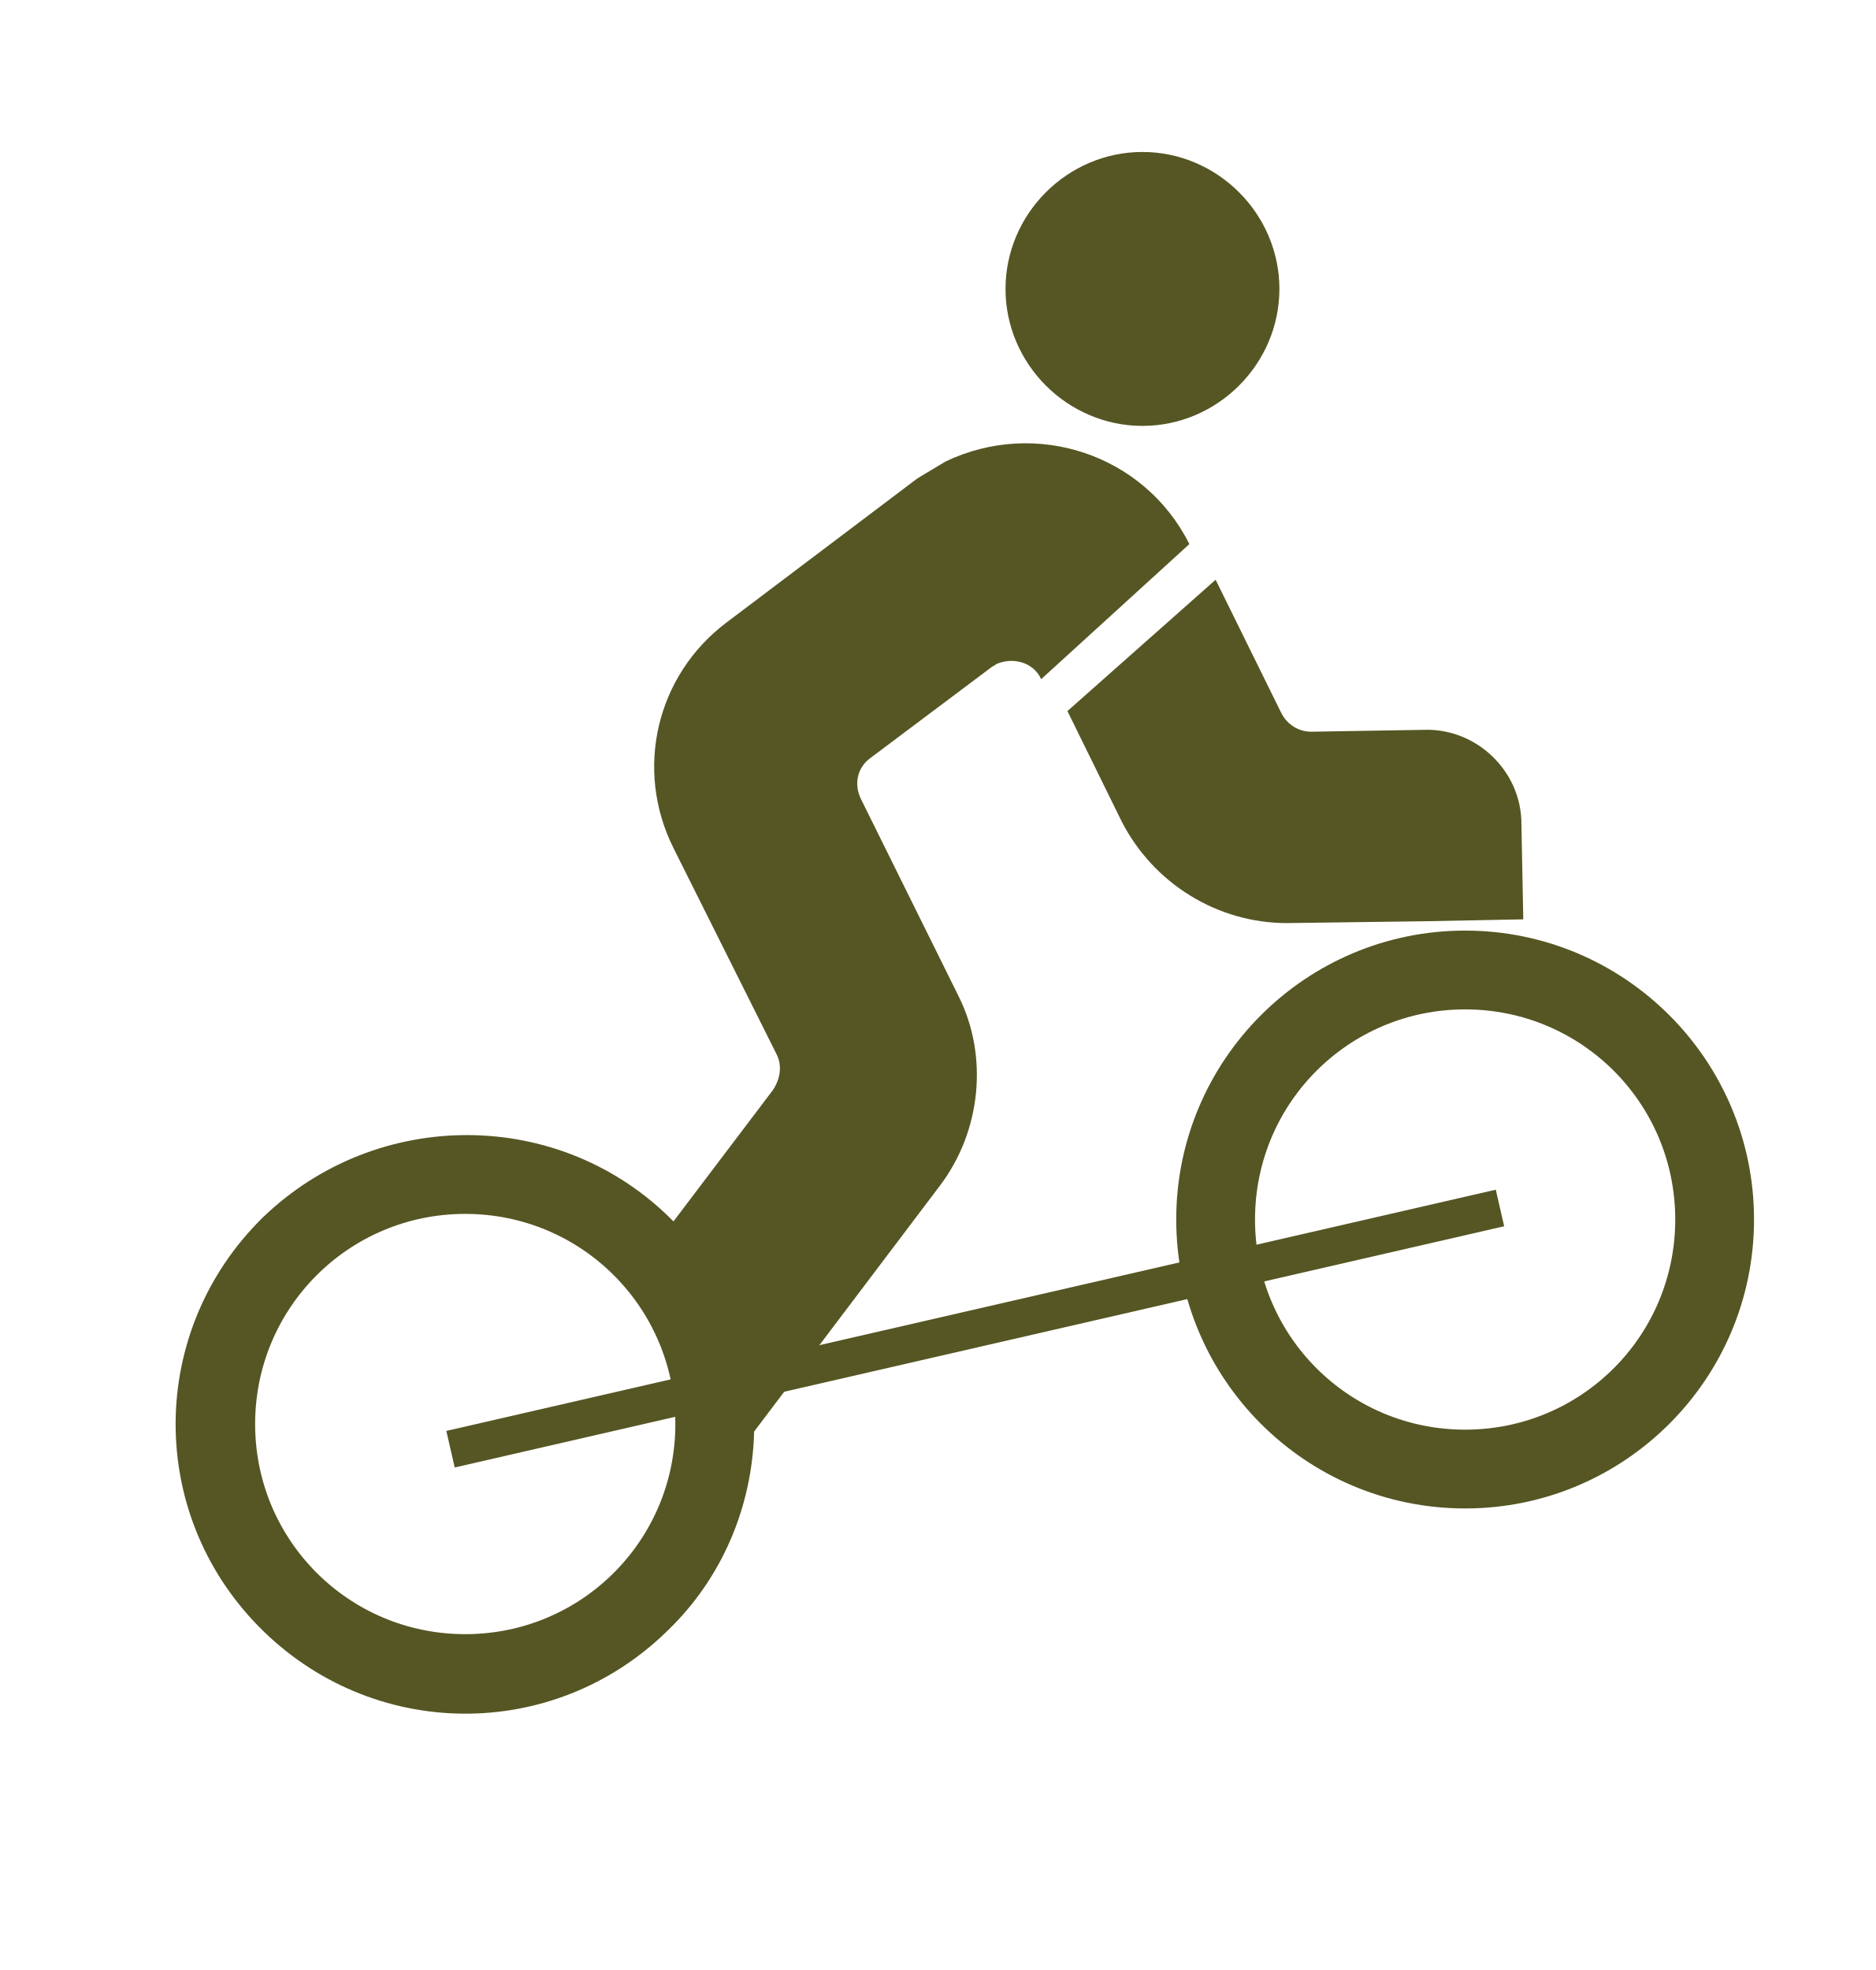
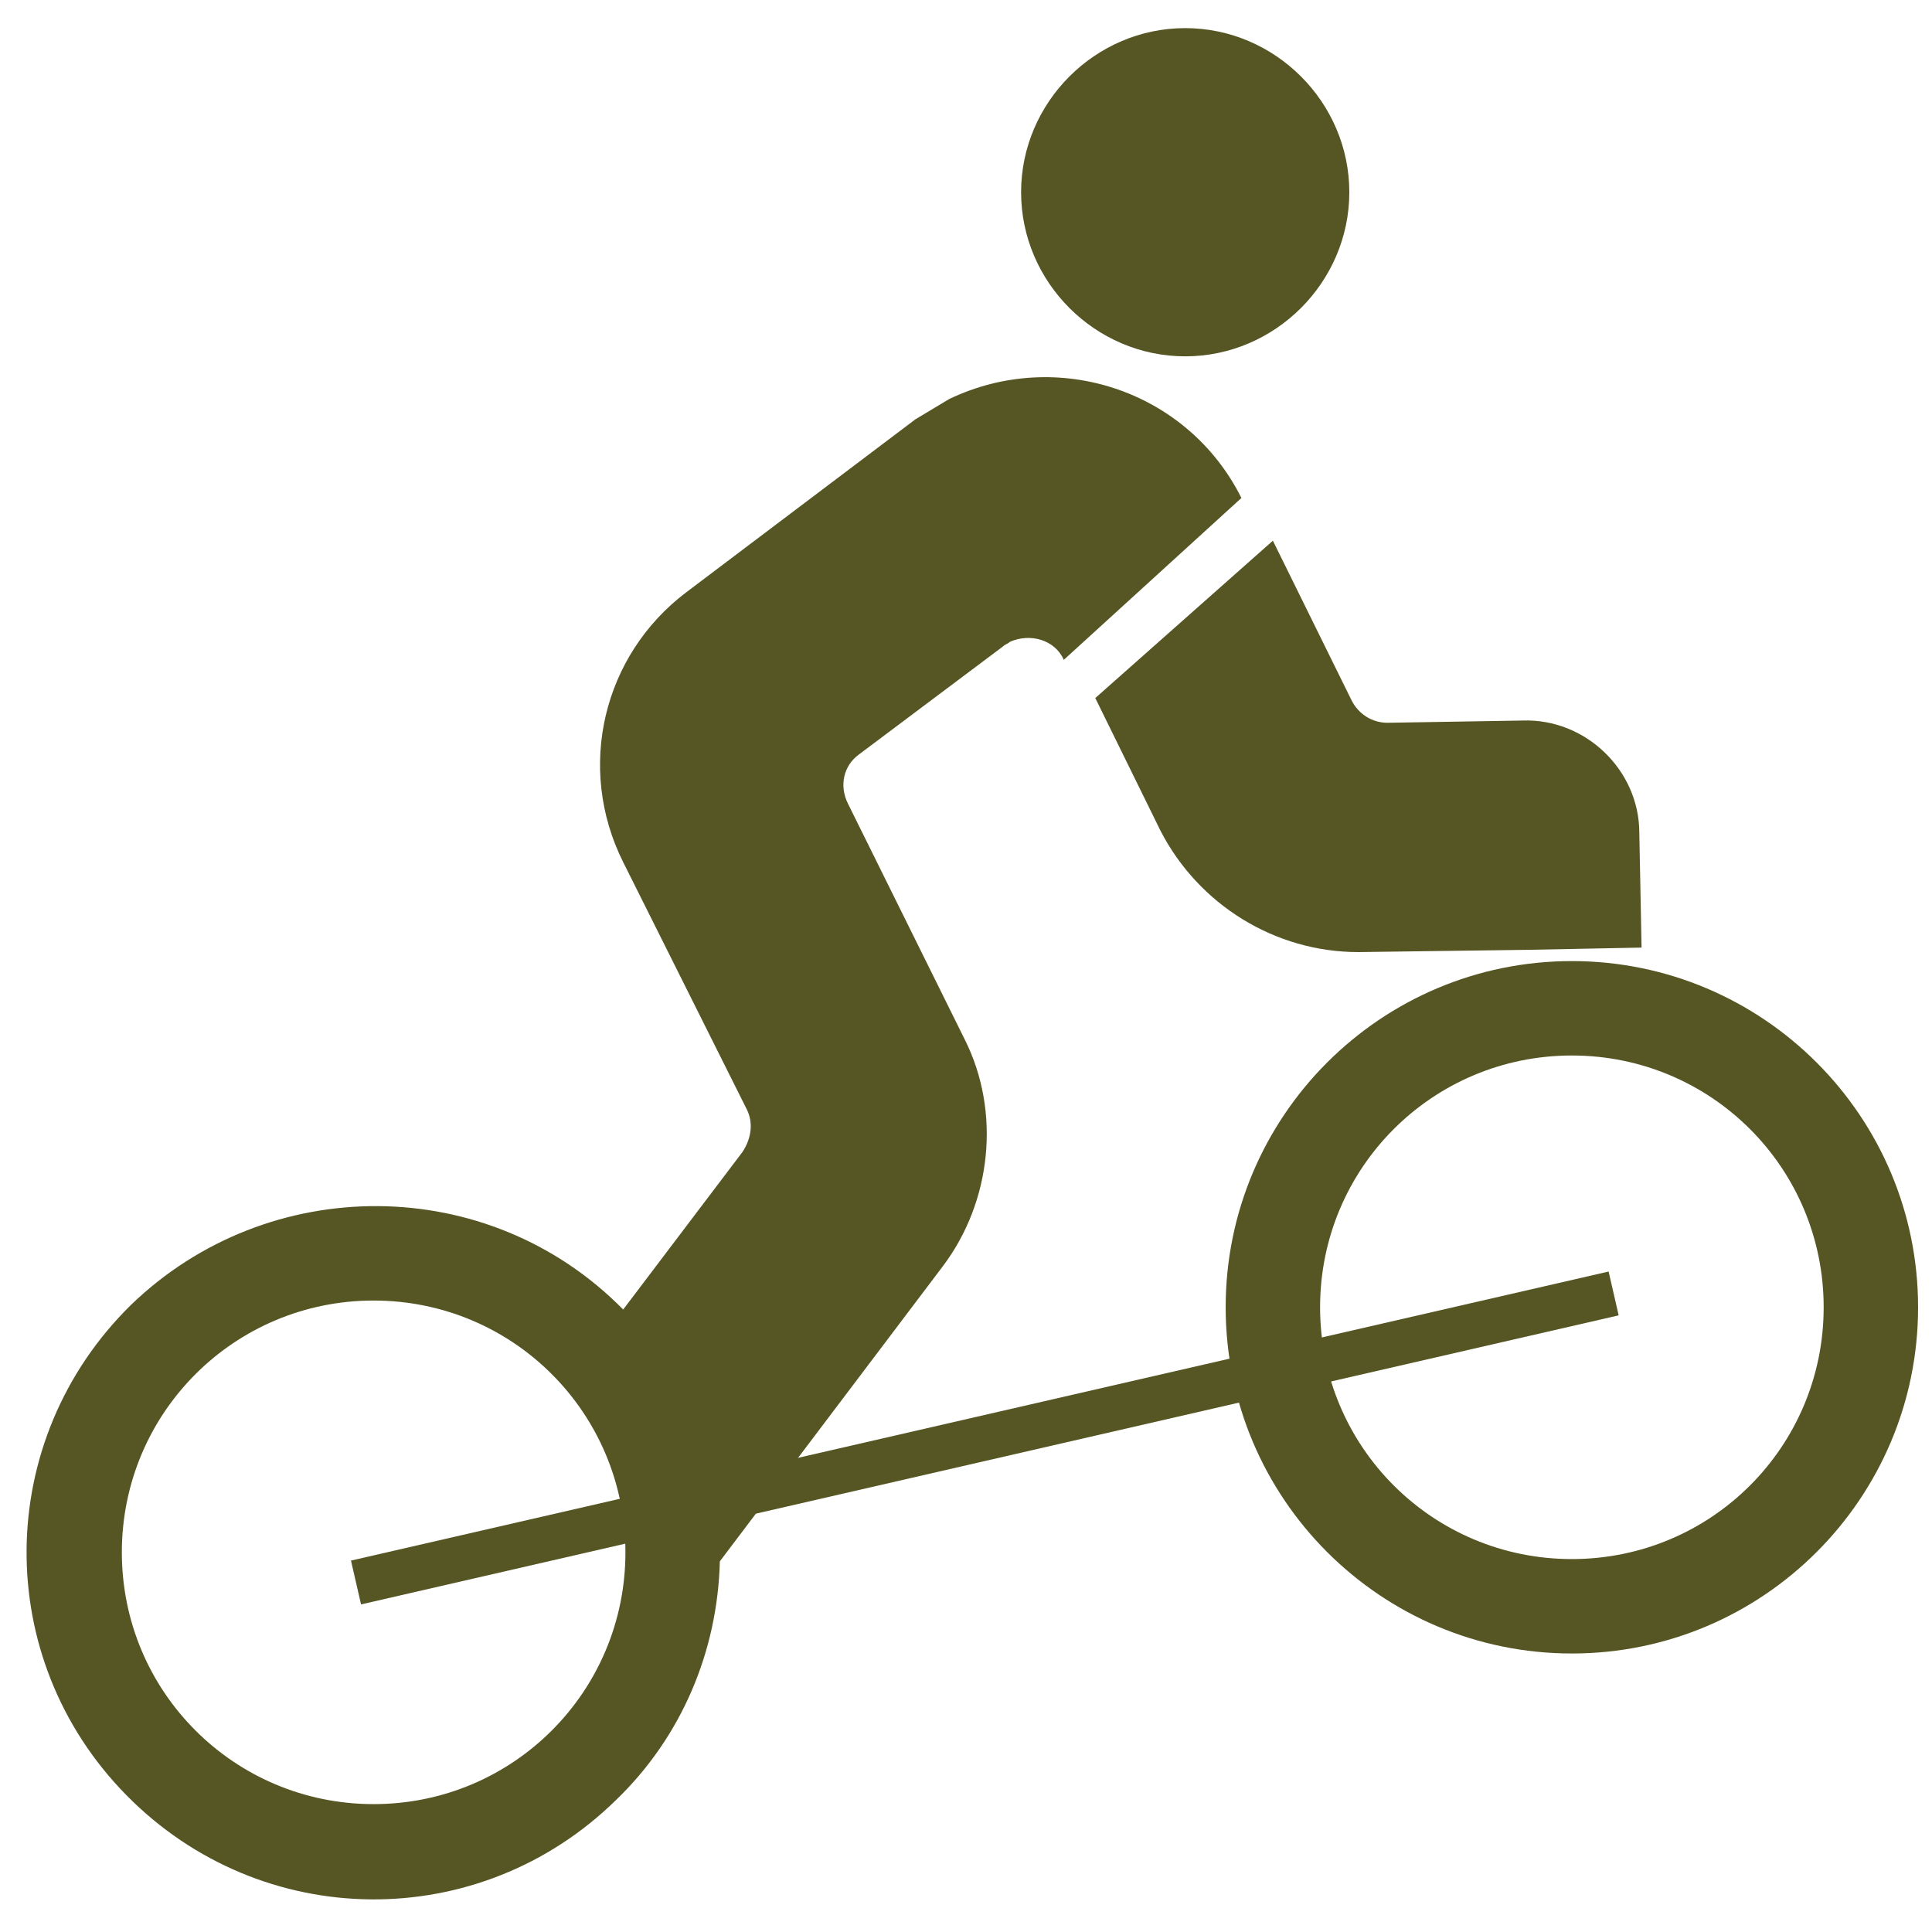
- <svg xmlns="http://www.w3.org/2000/svg" version="1.1" id="Capa_1" x="0px" y="0px" viewBox="0 0 100 105" style="enable-background:new 0 0 100 125;" xml:space="preserve">
-   <style type="text/css">
- 	.st0{fill:#565624;}
- 	.st1{fill:none;}
- </style>
-   <path class="st0" d="M89.3,65c0,6.2-5,11.2-11.2,11.2s-11.2-5-11.2-11.2s5-11.2,11.2-11.2S89.3,58.8,89.3,65L89.3,65z M93.5,65  c0-8.5-6.9-15.4-15.4-15.4c-8.5,0-15.4,6.9-15.4,15.4s6.9,15.4,15.4,15.4S93.5,73.5,93.5,65L93.5,65z" />
-   <g>
-     <path class="st0" d="M68.2,15.4c0-4-3.3-7.3-7.3-7.3s-7.3,3.3-7.3,7.3s3.3,7.3,7.3,7.3S68.2,19.4,68.2,15.4L68.2,15.4z" />
+ <svg xmlns="http://www.w3.org/2000/svg" width="80.676mm" height="80.676mm" viewBox="0 0 80.676 80.676" version="1.1" id="svg8">
+   <defs id="defs2" />
+   <g id="layer1" transform="translate(-29.96569,-117.5669)">
+     <rect style="opacity:1;vector-effect:none;fill:none;fill-opacity:1;fill-rule:evenodd;stroke:none;stroke-width:0.1;stroke-linecap:butt;stroke-linejoin:miter;stroke-miterlimit:4;stroke-dasharray:none;stroke-dashoffset:0;stroke-opacity:1" id="rect5477-8-4" width="80.676" height="80.676" x="29.693" y="117.083" rx="0" ry="0" />
+     <g id="g5022" transform="matrix(0.9387564,0,0,0.9387564,22.28688,111.1371)" style="fill:#565624;fill-opacity:1;stroke-width:0.282">
+       <path id="path4996" d="m 89.3,65 c 0,6.2 -5,11.2 -11.2,11.2 -6.2,0 -11.2,-5 -11.2,-11.2 0,-6.2 5,-11.2 11.2,-11.2 6.2,0 11.2,5 11.2,11.2 z m 4.2,0 c 0,-8.5 -6.9,-15.4 -15.4,-15.4 -8.5,0 -15.4,6.9 -15.4,15.4 0,8.5 6.9,15.4 15.4,15.4 8.5,0 15.4,-6.9 15.4,-15.4 z" class="st0" style="fill:#565624;fill-opacity:1;stroke-width:0.282" />
+       <g id="g5000" style="fill:#565624;fill-opacity:1;stroke-width:0.282">
+         <path id="path4998" d="m 68.2,15.4 c 0,-4 -3.3,-7.3 -7.3,-7.3 -4,0 -7.3,3.3 -7.3,7.3 0,4 3.3,7.3 7.3,7.3 4,0 7.3,-3.3 7.3,-7.3 z" class="st0" style="fill:#565624;fill-opacity:1;stroke-width:0.282" />
+       </g>
+       <path id="path5002" d="m 36,75.9 c 0,6.2 -5,11.2 -11.2,11.2 -6.2,0 -11.2,-5 -11.2,-11.2 0,-6.2 5,-11.2 11.2,-11.2 6.2,0 11.2,5 11.2,11.2 z m 20.9,-38 2.9,5.9 c 1.7,3.3 5.1,5.4 8.8,5.4 l 7.5,-0.1 5.1,-0.1 -0.1,-5.1 c 0,-2.8 -2.4,-5.1 -5.2,-5 l -6,0.1 c -0.7,0 -1.3,-0.4 -1.6,-1 L 64.8,30.9 M 63.4,29 c -2.4,-4.8 -8.2,-6.7 -13,-4.4 -0.5,0.3 -1,0.6 -1.5,0.9 L 38.7,33.2 C 35,36 33.8,41 35.9,45.2 l 5.5,11 c 0.3,0.6 0.2,1.3 -0.2,1.9 l -5.3,7 C 29.9,59 20.1,59 14,64.9 c -6.1,6 -6.2,15.7 -0.2,21.8 6,6.1 15.7,6.2 21.8,0.2 2.9,-2.8 4.5,-6.6 4.6,-10.6 l 9.9,-13.1 c 2.2,-2.9 2.6,-6.9 1,-10.1 L 45.9,42.6 c -0.4,-0.8 -0.2,-1.7 0.5,-2.2 l 6.4,-4.8 c 0.1,-0.1 0.2,-0.1 0.3,-0.2 0.9,-0.4 2,-0.1 2.4,0.8" class="st0" style="fill:#565624;fill-opacity:1;stroke-width:0.282" />
+       <line id="line5004" y2="64.7" x2="78.1" y1="64.7" x1="78.1" class="st1" style="clip-rule:evenodd;fill:#565624;fill-opacity:1;fill-rule:evenodd;stroke-width:0.282" />
+       <rect id="rect5006" height="2" width="57.4" class="st0" transform="matrix(0.9746,-0.224,0.224,0.9746,-14.5518,13.4593)" y="69.8" x="23.3" style="fill:#565624;fill-opacity:1;stroke-width:0.282" />
+     </g>
  </g>
-   <path class="st0" d="M36,75.9c0,6.2-5,11.2-11.2,11.2c-6.2,0-11.2-5-11.2-11.2c0-6.2,5-11.2,11.2-11.2C31,64.7,36,69.7,36,75.9  L36,75.9z M56.9,37.9l2.9,5.9c1.7,3.3,5.1,5.4,8.8,5.4l7.5-0.1l5.1-0.1l-0.1-5.1c0-2.8-2.4-5.1-5.2-5l-6,0.1c-0.7,0-1.3-0.4-1.6-1  l-3.5-7.1 M63.4,29c-2.4-4.8-8.2-6.7-13-4.4c-0.5,0.3-1,0.6-1.5,0.9l-10.2,7.7c-3.7,2.8-4.9,7.8-2.8,12l5.5,11  c0.3,0.6,0.2,1.3-0.2,1.9l-5.3,7C29.9,59,20.1,59,14,64.9c-6.1,6-6.2,15.7-0.2,21.8c6,6.1,15.7,6.2,21.8,0.2  c2.9-2.8,4.5-6.6,4.6-10.6l9.9-13.1c2.2-2.9,2.6-6.9,1-10.1l-5.2-10.5c-0.4-0.8-0.2-1.7,0.5-2.2l6.4-4.8c0.1-0.1,0.2-0.1,0.3-0.2  c0.9-0.4,2-0.1,2.4,0.8" />
-   <line class="st1" x1="78.1" y1="64.7" x2="78.1" y2="64.7" />
-   <rect x="23.3" y="69.8" transform="matrix(0.9746 -0.224 0.224 0.9746 -14.5518 13.4593)" class="st0" width="57.4" height="2" />
</svg>
